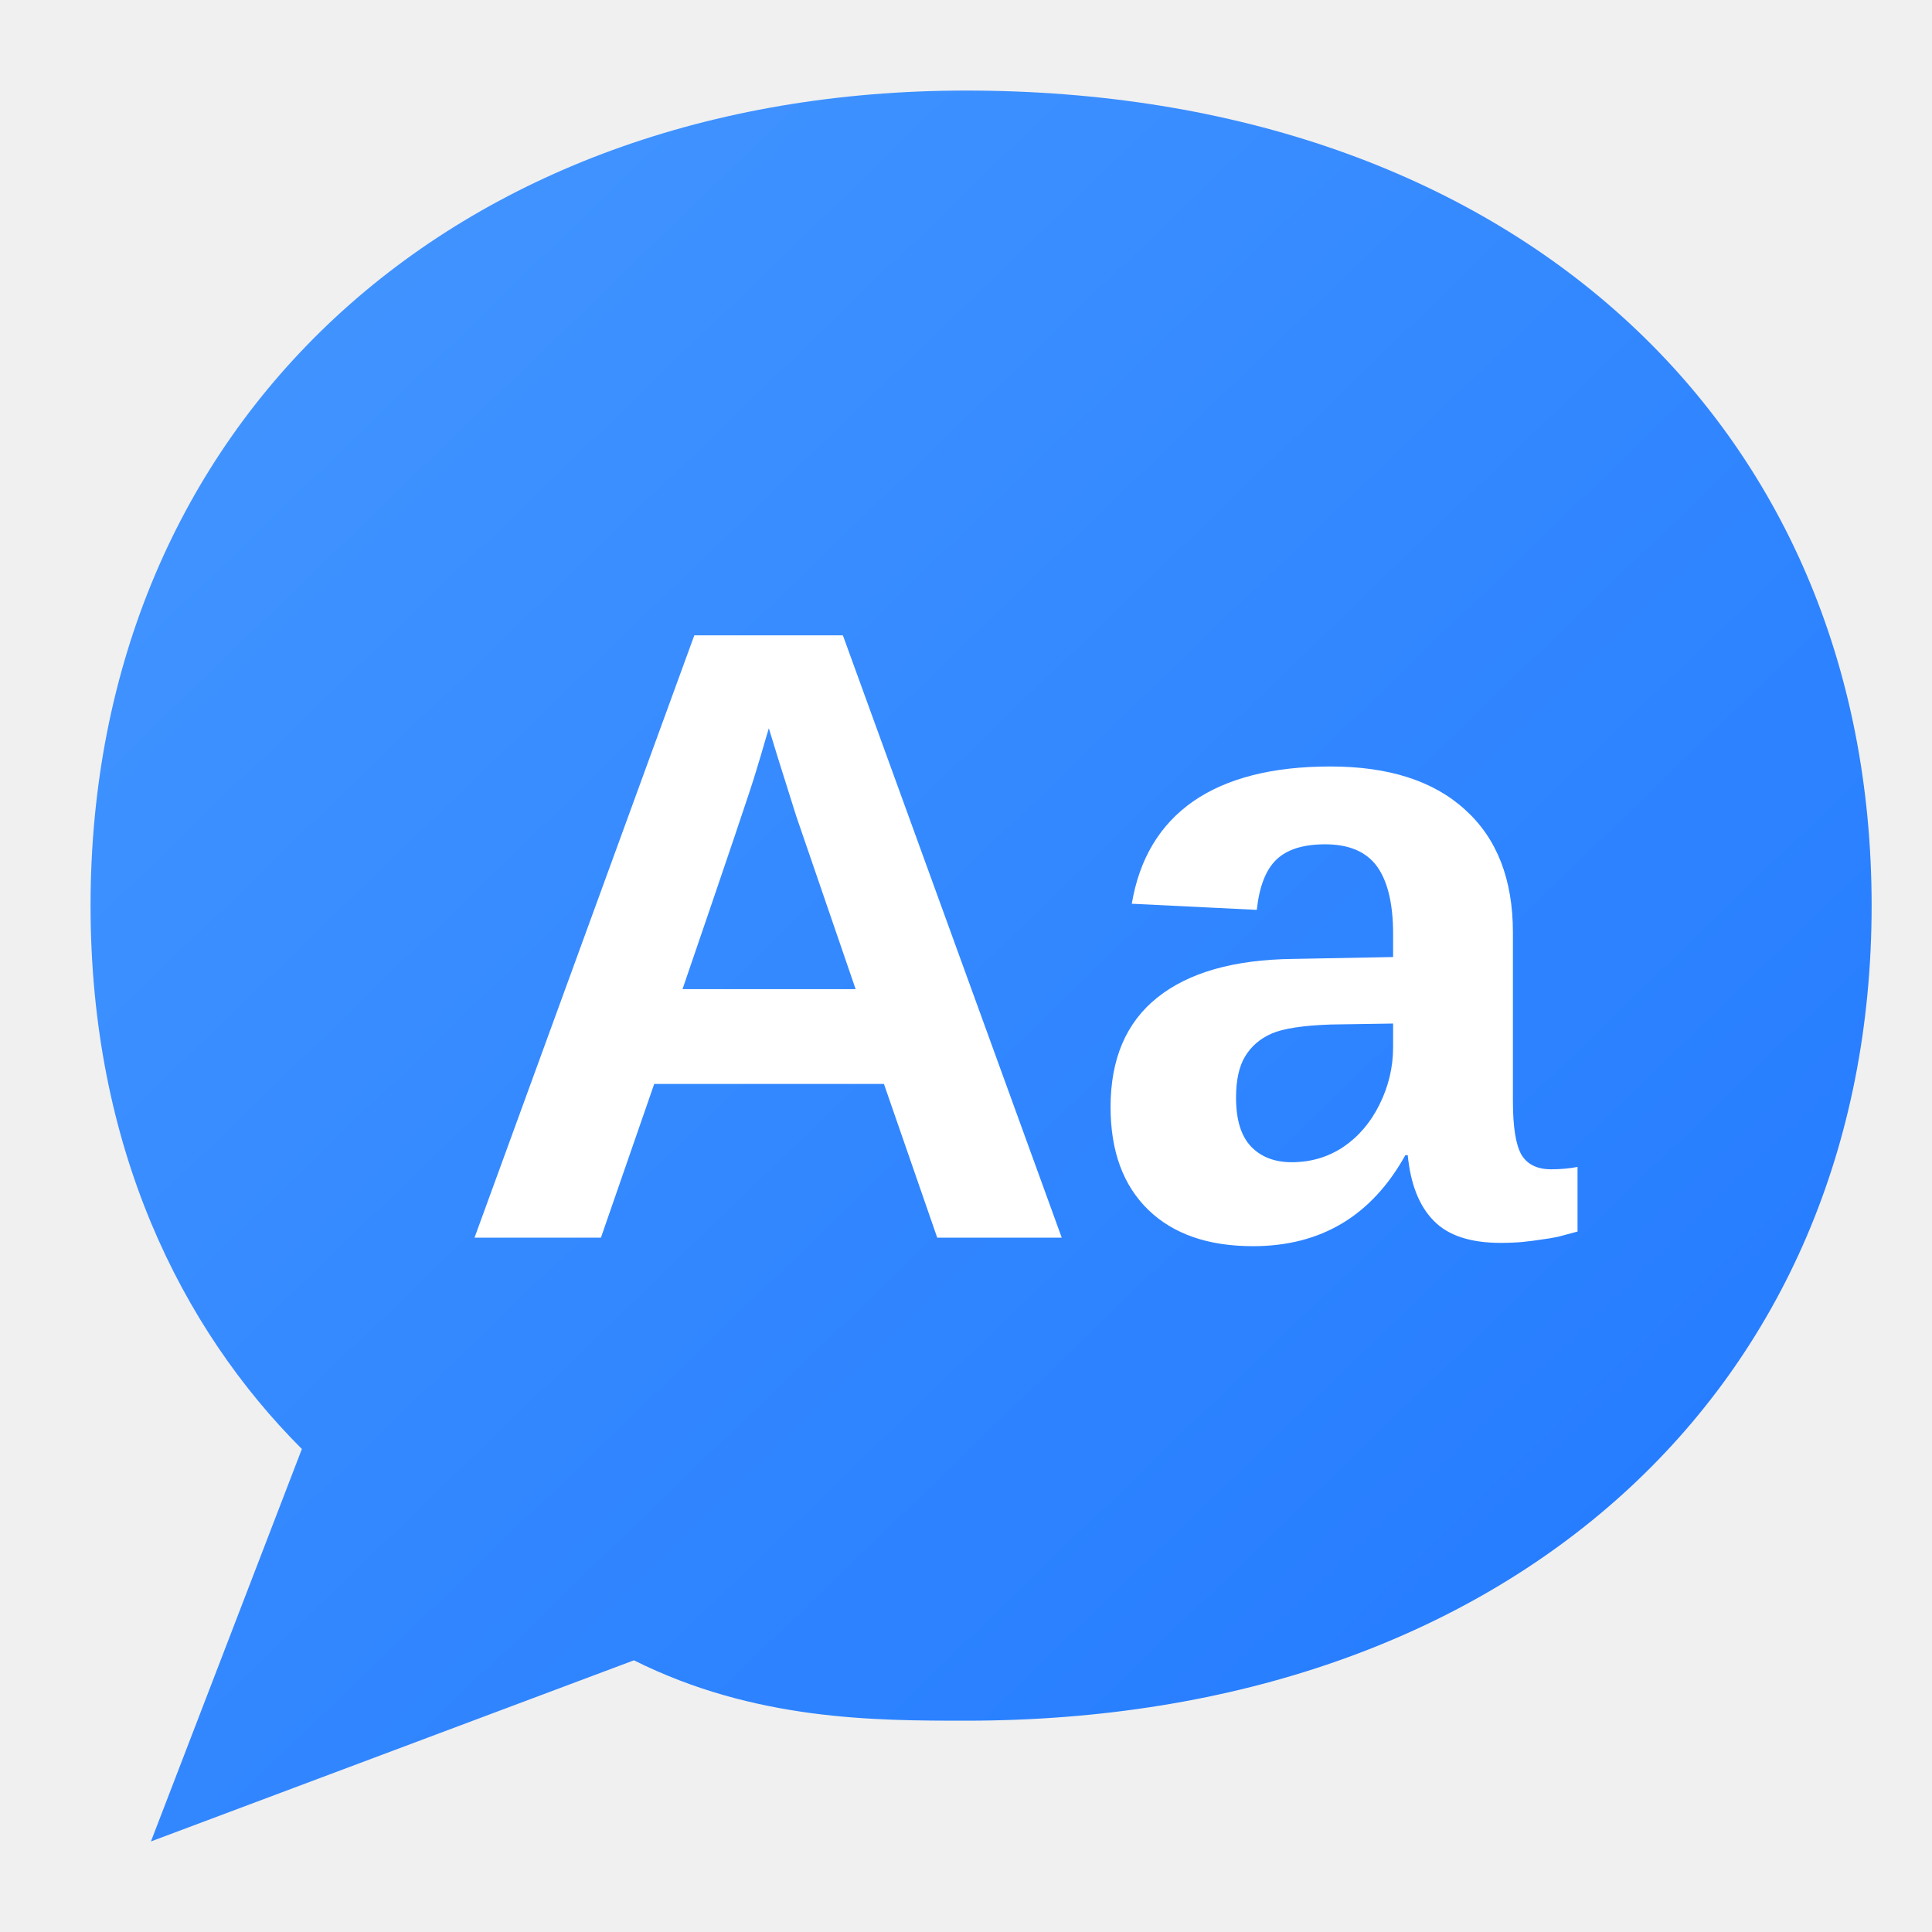
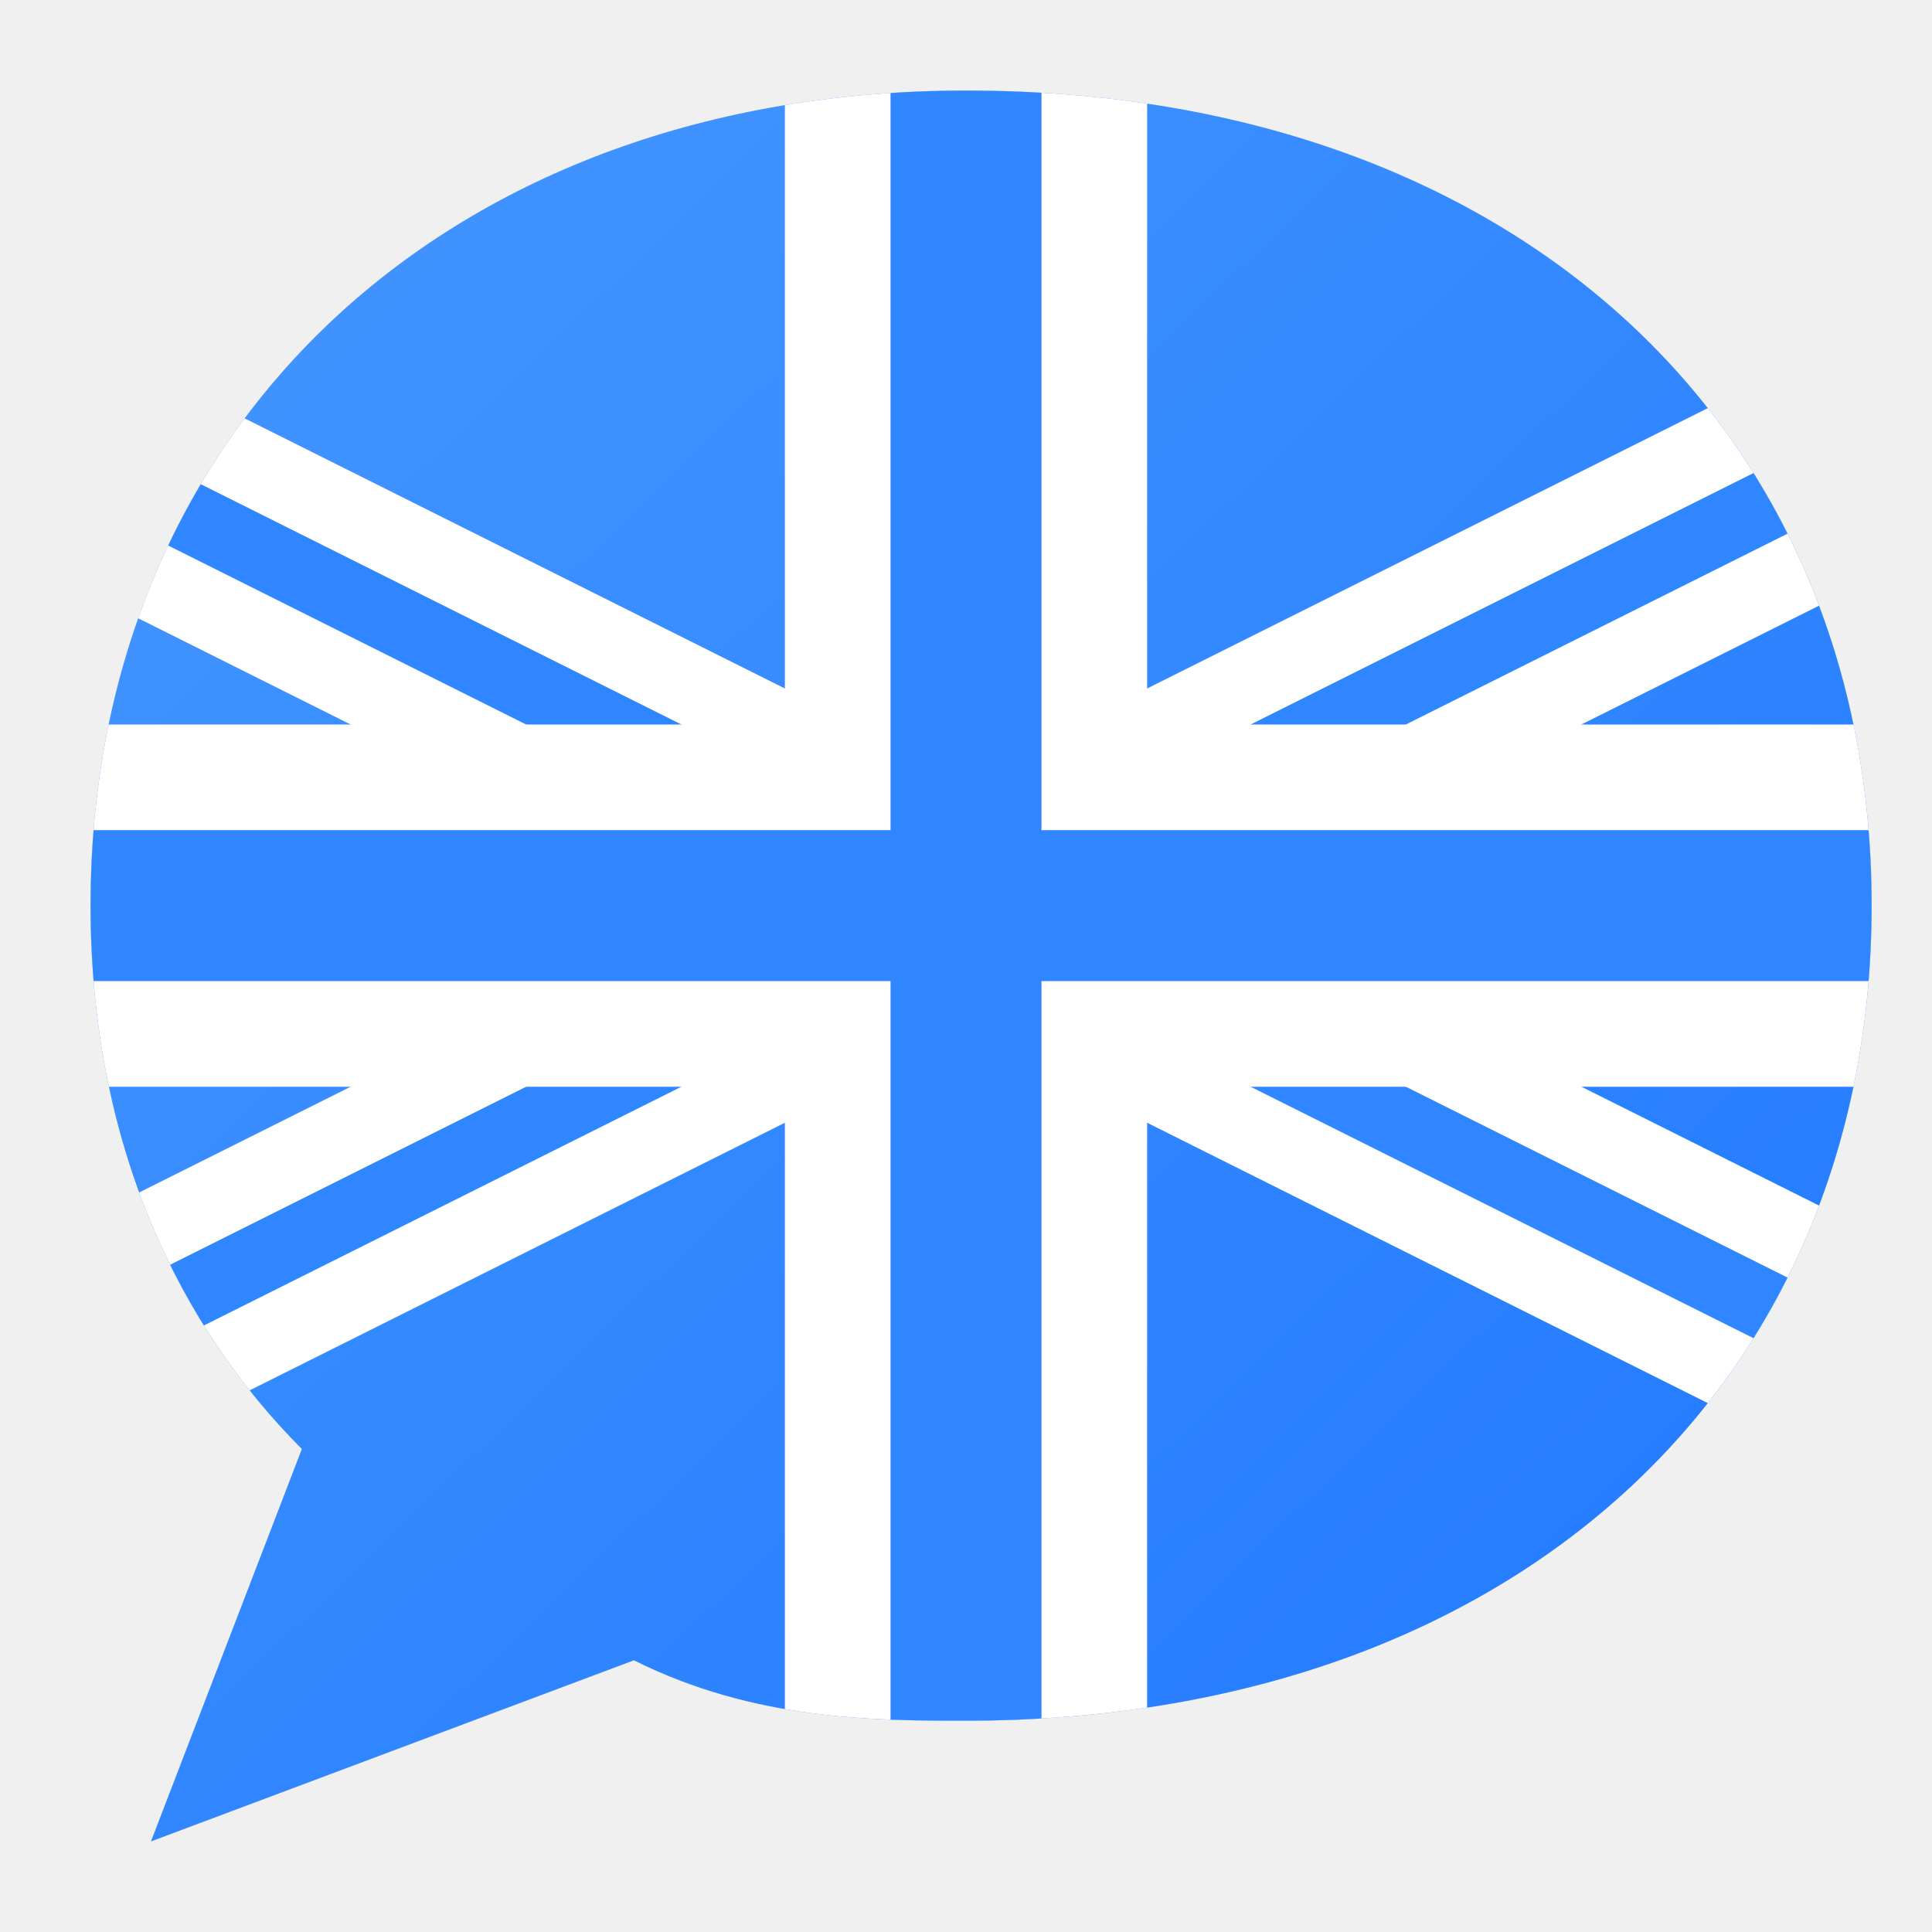
<svg xmlns="http://www.w3.org/2000/svg" viewBox="0 0 64 64">
  <defs>
    <linearGradient id="b" x2="1" y2="1">
      <stop stop-color="#4597ff" />
      <stop offset="1" stop-color="#2078ff" />
    </linearGradient>
+     <clipPath id="bubble">
+       <path d="M32 3C15 3 3 14 3 30c0 8 3 14 7 18L5 61l16-6c4 2 8 2 11 2 18 0 30-11 30-27S50 3 32 3Z" />
+     </clipPath>
  </defs>
  <path fill="url(#b)" d="M32 3C15 3 3 14 3 30c0 8 3 14 7 18L5 61l16-6c4 2 8 2 11 2 18 0 30-11 30-27S50 3 32 3Z" />
-   <text x="15" y="41" fill="white" font-family="Arial,sans-serif" font-size="29" font-weight="600">Aa</text>
+   <g clip-path="url(#bubble)" stroke-linecap="butt">
+     <path stroke="#fff" stroke-width="7.5" d="M-26 1l116 58M90 1-26 59" />
+     <path stroke="#2f86ff" stroke-width="2.3" d="M-26 1l58 29M90 59 32 30M90 1 32 30M-26 59l58-29" />
+     <path stroke="#fff" stroke-width="12" d="M32 -2v66M-2 30h68" />
+     <path stroke="#2f86ff" stroke-width="5" d="M32 -2v66M-2 30h68" />
+   </g>
</svg>
